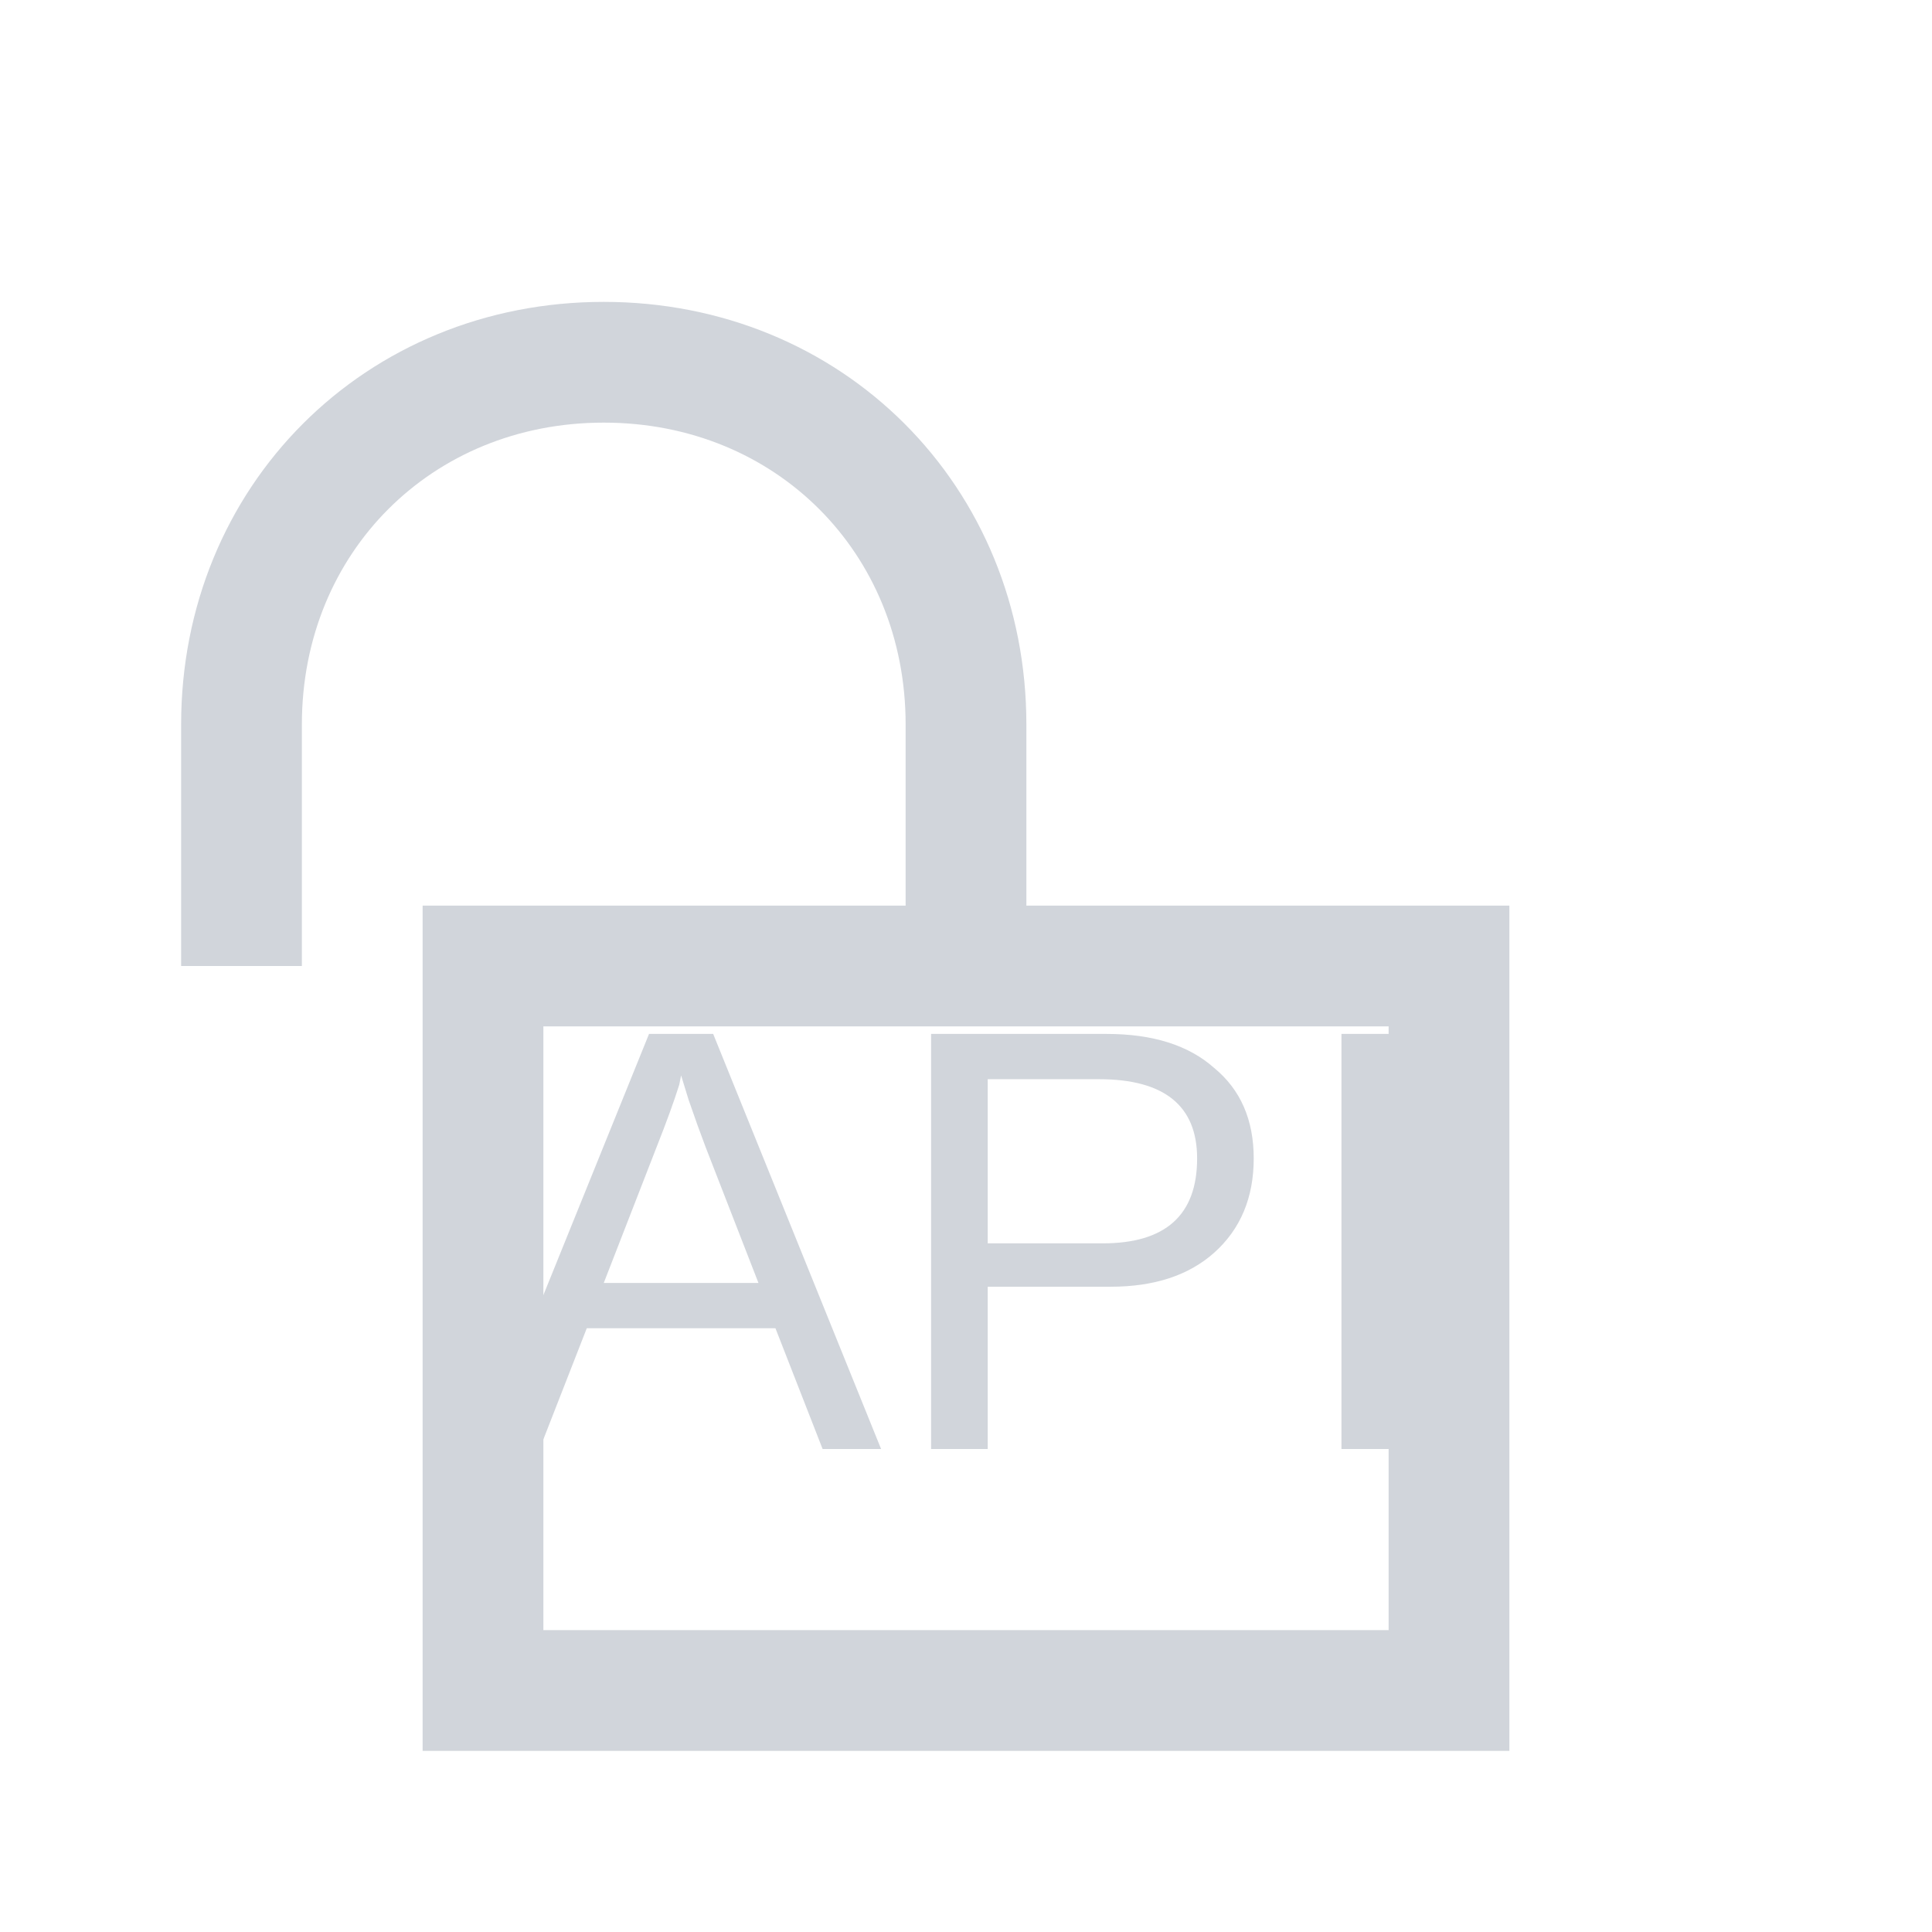
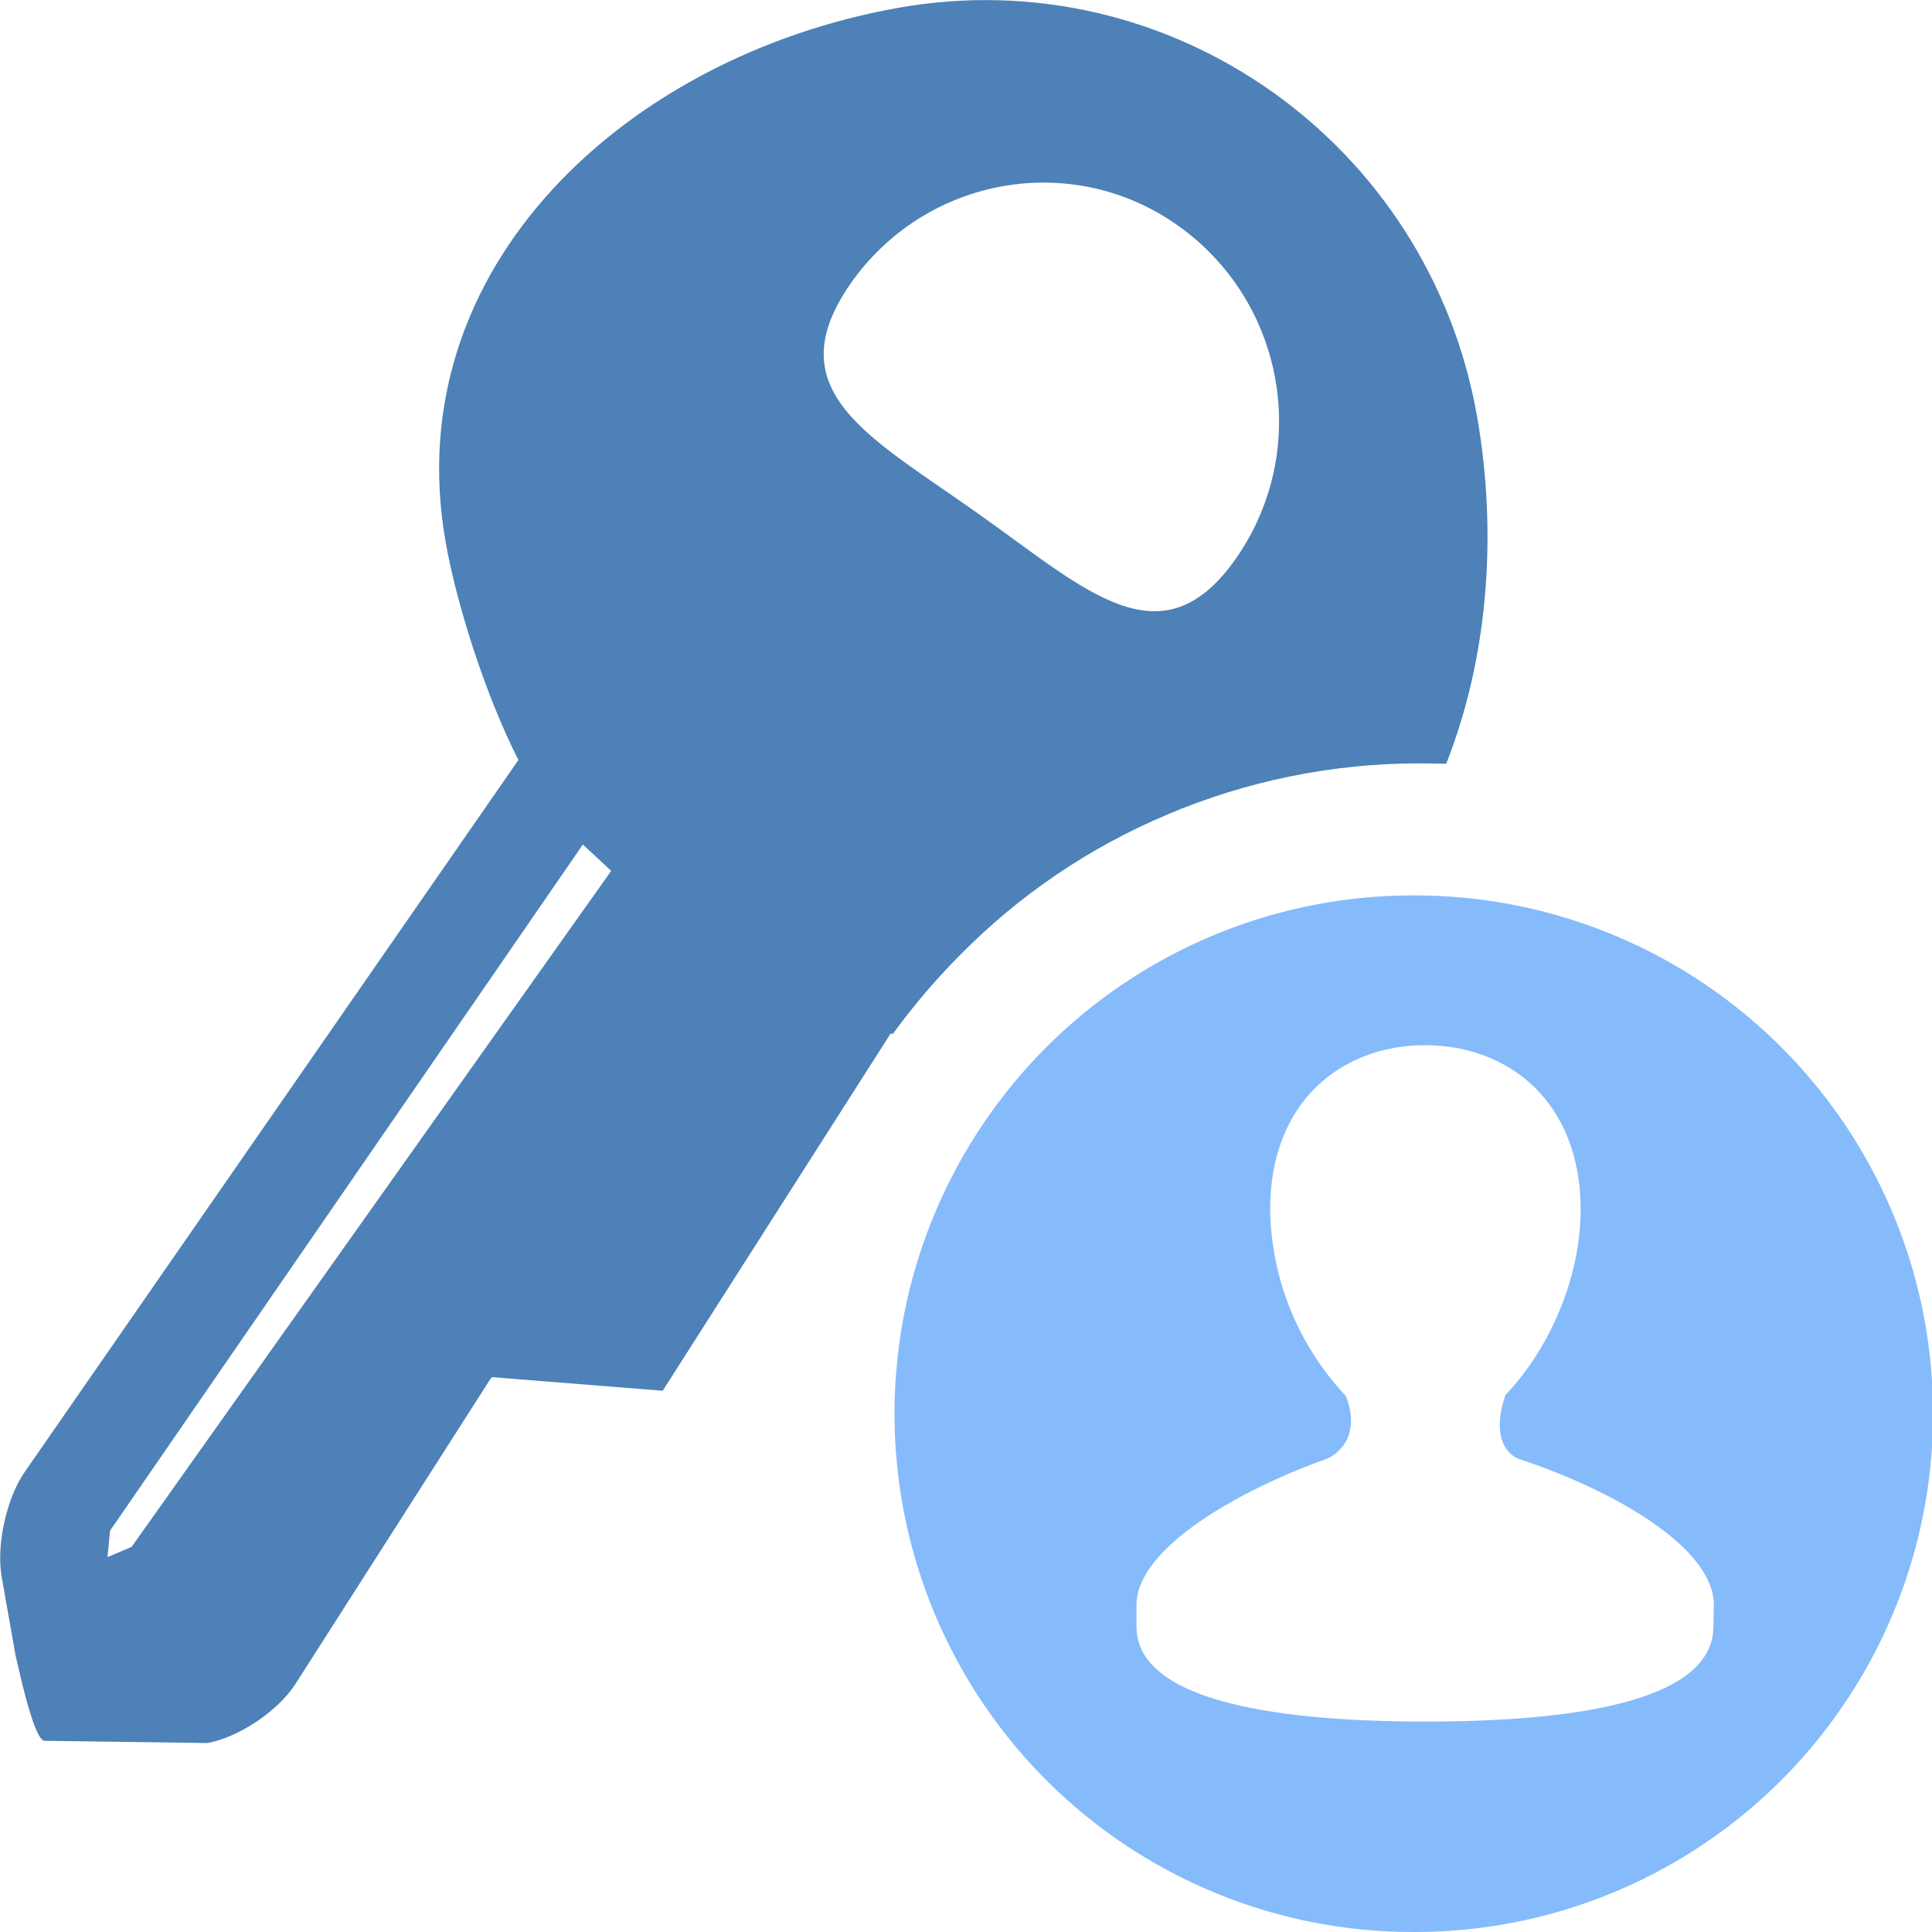
- <svg xmlns="http://www.w3.org/2000/svg" width="16" height="16" viewBox="0 0 16 16" fill="none">
-   <rect x="4" y="8" width="8" height="6" fill="none" stroke="#D1D5DB" stroke-width="1" />
-   <path d="M8 8V6C8 4.3 6.7 3 5 3S2 4.3 2 6V8" fill="none" stroke="#D1D5DB" stroke-width="1" />
-   <text x="8" y="12" text-anchor="middle" font-family="Arial" font-size="5" fill="#D1D5DB">API</text>
+ <svg xmlns="http://www.w3.org/2000/svg" t="1753771703604" class="icon" viewBox="0 0 1024 1024" version="1.1" p-id="10613" width="16" height="16">
+   <path d="M618.549 431.774a342.646 342.646 0 0 1 134.183-27.175c4.608 0 9.177 0.197 13.785 0.197 21.819-55.178 27.412-120.359 16.423-183.729-25.403-145.369-162.619-242.53-306.806-216.93-143.99 25.6-265.57 137.57-239.97 282.9 5.396 31.39 20.598 80.384 38.597 115.791L13.129 780.13c-9.61 13.785-15.242 38.794-12.209 55.769l11.382 64.591c-10.831-62.228 2.993 22.41 11.382 22.174l86.213 1.182c16.542-2.954 37.415-16.935 46.592-31.153l103.385-161.753 0.985-1.024 90.388 7.207 120.793-189.322c0.394 0 0.788 0.197 1.182 0.197a357.612 357.612 0 0 1 35.84-42.023 337.881 337.881 0 0 1 109.45-74.161zM69.764 819.87l-12.8 5.435 1.378-14.021 250.604-363.678 15.006 13.982-254.188 358.282z m380.77-669.184c39.621-56.99 117.602-71.207 174.001-30.996a127.212 127.212 0 0 1 30.799 175.97c-39.621 56.99-79.99 16.778-136.625-23.237-56.32-40.172-107.756-64.551-68.135-121.738z" fill="#4D81B7" p-id="10614" />
+   <path d="M749.345 474.585a274.708 274.708 0 1 0 0 549.415 274.708 274.708 0 1 0 0-549.415z m158.799 387.466c0 40.999-78.612 50.412-152.418 50.412-73.767 0-153.364-9.413-153.364-50.412v-11.382c0-30.208 54.351-60.81 100.588-77.391 3.426-1.182 19.417-10.004 10.398-33.359a147.535 147.535 0 0 1-40.172-98.777c0-57.186 37.809-87.158 82.196-87.158 44.19 0 82.393 29.932 82.393 87.158 0 37.179-17.408 74.988-40.172 98.58h0.197c-8.822 26.585 5.199 32.965 7.404 33.595 48.561 15.99 103.188 46.395 103.188 77.391l-0.236 11.343z" fill="#85BBFB" p-id="10615" />
</svg>
